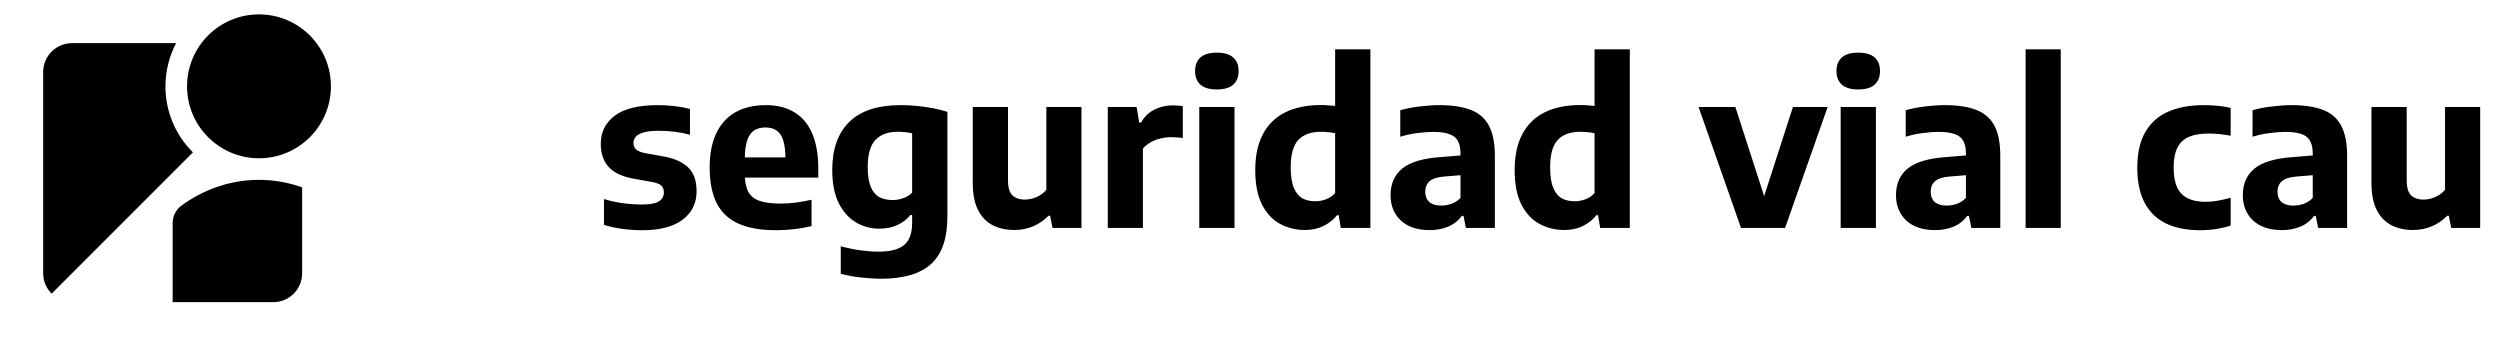
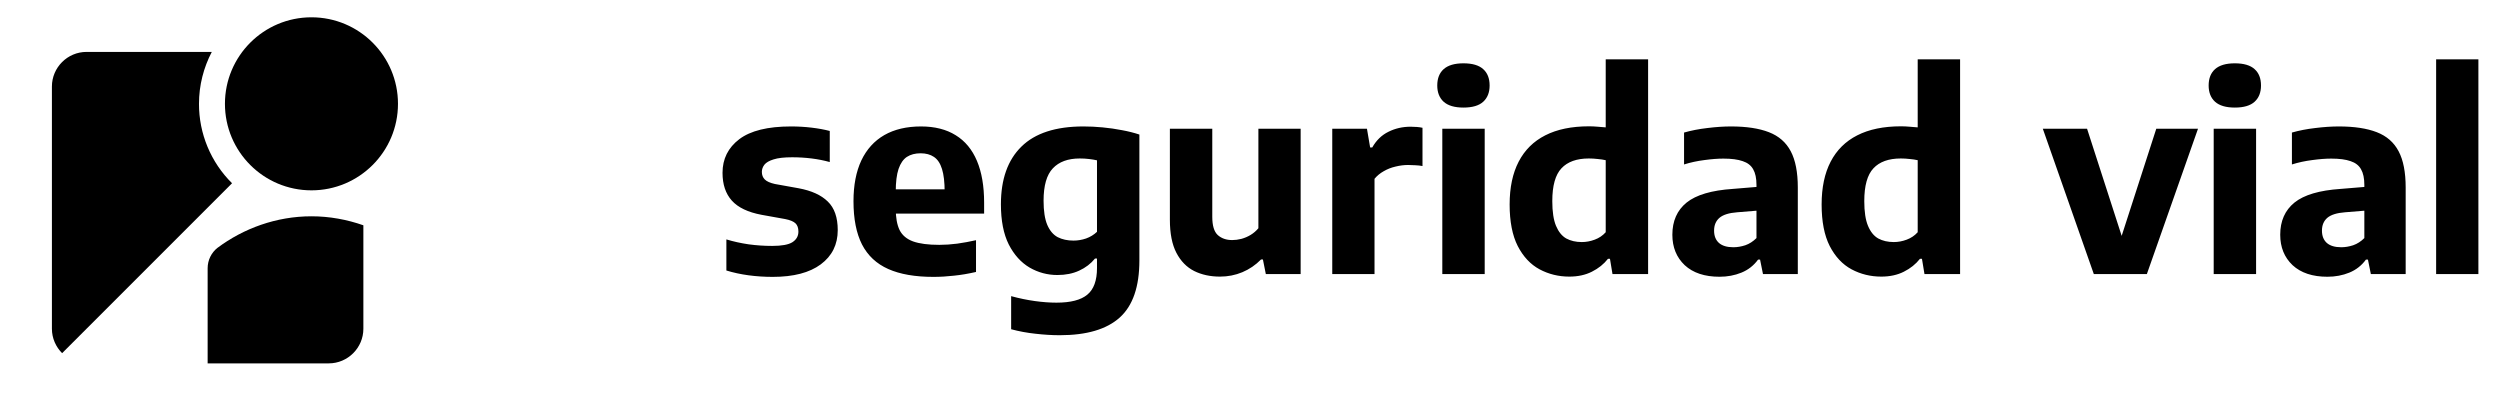
- <svg xmlns="http://www.w3.org/2000/svg" width="362" height="50" viewBox="0 0 362 50" fill="none">
-   <path d="M93.04 33.336C92.037 33.336 91.061 33.272 90.112 33.144C89.173 33.016 88.288 32.824 87.456 32.568V28.824C88.299 29.08 89.189 29.277 90.128 29.416C91.067 29.544 92.016 29.608 92.976 29.608C94.128 29.608 94.939 29.459 95.408 29.16C95.888 28.851 96.128 28.424 96.128 27.88C96.128 27.443 96.011 27.112 95.776 26.888C95.541 26.664 95.131 26.493 94.544 26.376L91.696 25.864C90.053 25.555 88.859 24.984 88.112 24.152C87.365 23.32 86.992 22.205 86.992 20.808C86.992 19.133 87.664 17.784 89.008 16.76C90.363 15.736 92.437 15.224 95.232 15.224C96.085 15.224 96.912 15.272 97.712 15.368C98.523 15.464 99.253 15.597 99.904 15.768V19.512C99.221 19.32 98.496 19.176 97.728 19.08C96.96 18.984 96.176 18.936 95.376 18.936C94.405 18.936 93.659 19.021 93.136 19.192C92.613 19.352 92.245 19.565 92.032 19.832C91.829 20.099 91.728 20.387 91.728 20.696C91.728 21.069 91.845 21.373 92.08 21.608C92.315 21.843 92.72 22.024 93.296 22.152L96.144 22.664C97.701 22.952 98.875 23.485 99.664 24.264C100.464 25.032 100.864 26.179 100.864 27.704C100.864 29.443 100.181 30.819 98.816 31.832C97.461 32.835 95.536 33.336 93.04 33.336ZM112.376 33.336C110.179 33.336 108.371 33.021 106.952 32.392C105.534 31.763 104.478 30.776 103.784 29.432C103.102 28.088 102.76 26.355 102.76 24.232C102.76 22.301 103.075 20.664 103.704 19.32C104.344 17.976 105.267 16.957 106.472 16.264C107.688 15.571 109.16 15.224 110.888 15.224C112.542 15.224 113.934 15.576 115.064 16.28C116.195 16.973 117.048 18.003 117.624 19.368C118.2 20.733 118.488 22.408 118.488 24.392V25.72H105.672V22.792H114.552L113.736 23.096C113.736 21.944 113.63 21.027 113.416 20.344C113.203 19.661 112.878 19.176 112.44 18.888C112.014 18.6 111.48 18.456 110.84 18.456C110.19 18.456 109.64 18.6 109.192 18.888C108.755 19.176 108.419 19.661 108.184 20.344C107.96 21.016 107.848 21.928 107.848 23.08V25.128C107.848 26.205 108.003 27.064 108.312 27.704C108.632 28.333 109.171 28.787 109.928 29.064C110.696 29.341 111.752 29.48 113.096 29.48C113.779 29.48 114.494 29.432 115.24 29.336C115.998 29.229 116.755 29.091 117.512 28.92V32.744C116.584 32.957 115.699 33.107 114.856 33.192C114.024 33.288 113.198 33.336 112.376 33.336ZM127.598 40.36C126.67 40.36 125.7 40.301 124.686 40.184C123.673 40.077 122.692 39.896 121.742 39.64V35.656C122.724 35.923 123.678 36.12 124.606 36.248C125.534 36.376 126.398 36.44 127.198 36.44C128.905 36.44 130.142 36.12 130.91 35.48C131.689 34.84 132.078 33.773 132.078 32.28V31.128H131.838C131.337 31.747 130.702 32.232 129.934 32.584C129.177 32.936 128.302 33.112 127.31 33.112C126.116 33.112 125.001 32.813 123.966 32.216C122.932 31.608 122.094 30.68 121.454 29.432C120.825 28.173 120.51 26.563 120.51 24.6C120.51 21.581 121.332 19.267 122.974 17.656C124.617 16.035 127.108 15.224 130.446 15.224C131.193 15.224 131.961 15.261 132.75 15.336C133.55 15.411 134.329 15.523 135.086 15.672C135.844 15.811 136.542 15.987 137.182 16.2V31.352C137.182 34.52 136.393 36.813 134.814 38.232C133.236 39.651 130.83 40.36 127.598 40.36ZM129.246 28.968C129.758 28.968 130.265 28.883 130.766 28.712C131.268 28.531 131.705 28.264 132.078 27.912V19.304C131.801 19.24 131.481 19.187 131.118 19.144C130.766 19.101 130.393 19.08 129.998 19.08C128.59 19.08 127.513 19.475 126.766 20.264C126.02 21.043 125.646 22.344 125.646 24.168C125.646 25.405 125.796 26.376 126.094 27.08C126.393 27.773 126.809 28.264 127.342 28.552C127.886 28.829 128.521 28.968 129.246 28.968ZM146.886 33.304C145.723 33.304 144.688 33.08 143.782 32.632C142.875 32.173 142.16 31.443 141.638 30.44C141.115 29.437 140.854 28.109 140.854 26.456V15.496H145.958V26.104C145.958 27.16 146.176 27.891 146.614 28.296C147.062 28.701 147.643 28.904 148.358 28.904C148.71 28.904 149.078 28.856 149.462 28.76C149.856 28.653 150.23 28.493 150.582 28.28C150.934 28.067 151.243 27.8 151.51 27.48V15.496H156.598V33H152.406L152.054 31.24H151.83C151.168 31.912 150.416 32.424 149.574 32.776C148.731 33.128 147.835 33.304 146.886 33.304ZM160.404 33V15.496H164.58L164.964 17.752H165.22C165.711 16.888 166.361 16.259 167.172 15.864C167.983 15.459 168.873 15.256 169.844 15.256C170.111 15.256 170.367 15.267 170.612 15.288C170.857 15.309 171.076 15.341 171.268 15.384V19.992C171.001 19.939 170.713 19.907 170.404 19.896C170.105 19.875 169.817 19.864 169.54 19.864C169.039 19.864 168.532 19.928 168.02 20.056C167.508 20.173 167.033 20.36 166.596 20.616C166.159 20.861 165.791 21.165 165.492 21.528V33H160.404ZM173.654 33V15.496H178.758V33H173.654ZM176.198 12.952C175.131 12.952 174.337 12.717 173.814 12.248C173.302 11.779 173.046 11.128 173.046 10.296C173.046 9.443 173.302 8.787 173.814 8.328C174.337 7.859 175.131 7.624 176.198 7.624C177.275 7.624 178.07 7.859 178.582 8.328C179.094 8.787 179.35 9.443 179.35 10.296C179.35 11.128 179.094 11.779 178.582 12.248C178.07 12.717 177.275 12.952 176.198 12.952ZM188.944 33.304C187.654 33.304 186.459 33.011 185.36 32.424C184.272 31.837 183.398 30.904 182.736 29.624C182.086 28.344 181.76 26.675 181.76 24.616C181.76 22.579 182.123 20.861 182.848 19.464C183.574 18.067 184.64 17.011 186.048 16.296C187.467 15.571 189.222 15.208 191.312 15.208C191.664 15.208 192.011 15.224 192.352 15.256C192.704 15.277 193.03 15.304 193.328 15.336V7.144H198.432V33H194.144L193.84 31.16H193.6C193.099 31.8 192.454 32.317 191.664 32.712C190.886 33.107 189.979 33.304 188.944 33.304ZM190.448 29.144C190.971 29.144 191.488 29.048 192 28.856C192.523 28.664 192.966 28.365 193.328 27.96V19.288C193.051 19.224 192.731 19.176 192.368 19.144C192.006 19.101 191.648 19.08 191.296 19.08C189.835 19.08 188.736 19.475 188 20.264C187.264 21.043 186.896 22.36 186.896 24.216C186.896 25.485 187.046 26.477 187.344 27.192C187.643 27.907 188.054 28.413 188.576 28.712C189.11 29 189.734 29.144 190.448 29.144ZM207.032 33.32C205.24 33.32 203.842 32.856 202.84 31.928C201.848 30.989 201.352 29.768 201.352 28.264C201.352 26.611 201.922 25.32 203.064 24.392C204.216 23.464 206.072 22.915 208.632 22.744L212.312 22.44L212.856 25.256L209.144 25.56C208.162 25.635 207.453 25.859 207.016 26.232C206.589 26.605 206.376 27.117 206.376 27.768C206.376 28.408 206.573 28.904 206.968 29.256C207.362 29.597 207.938 29.768 208.696 29.768C209.165 29.768 209.645 29.688 210.136 29.528C210.626 29.357 211.074 29.069 211.48 28.664V22.264C211.48 21.464 211.346 20.835 211.08 20.376C210.824 19.917 210.402 19.592 209.816 19.4C209.24 19.197 208.466 19.096 207.496 19.096C206.824 19.096 206.061 19.155 205.208 19.272C204.354 19.379 203.538 19.555 202.76 19.8V15.96C203.613 15.715 204.546 15.533 205.56 15.416C206.584 15.288 207.533 15.224 208.408 15.224C210.264 15.224 211.784 15.453 212.968 15.912C214.162 16.371 215.042 17.139 215.608 18.216C216.173 19.283 216.456 20.739 216.456 22.584V33H212.264L211.912 31.256H211.672C211.149 31.971 210.482 32.493 209.672 32.824C208.861 33.155 207.981 33.32 207.032 33.32ZM226.507 33.304C225.216 33.304 224.021 33.011 222.923 32.424C221.835 31.837 220.96 30.904 220.299 29.624C219.648 28.344 219.323 26.675 219.323 24.616C219.323 22.579 219.685 20.861 220.411 19.464C221.136 18.067 222.203 17.011 223.611 16.296C225.029 15.571 226.784 15.208 228.875 15.208C229.227 15.208 229.573 15.224 229.915 15.256C230.267 15.277 230.592 15.304 230.891 15.336V7.144H235.995V33H231.707L231.403 31.16H231.163C230.661 31.8 230.016 32.317 229.227 32.712C228.448 33.107 227.541 33.304 226.507 33.304ZM228.011 29.144C228.533 29.144 229.051 29.048 229.563 28.856C230.085 28.664 230.528 28.365 230.891 27.96V19.288C230.613 19.224 230.293 19.176 229.931 19.144C229.568 19.101 229.211 19.08 228.859 19.08C227.397 19.08 226.299 19.475 225.563 20.264C224.827 21.043 224.459 22.36 224.459 24.216C224.459 25.485 224.608 26.477 224.907 27.192C225.205 27.907 225.616 28.413 226.139 28.712C226.672 29 227.296 29.144 228.011 29.144ZM252.097 33L245.953 15.496H251.281L255.633 28.968H255.265L259.617 15.496H264.641L258.481 33H252.097ZM266.529 33V15.496H271.633V33H266.529ZM269.073 12.952C268.006 12.952 267.212 12.717 266.689 12.248C266.177 11.779 265.921 11.128 265.921 10.296C265.921 9.443 266.177 8.787 266.689 8.328C267.212 7.859 268.006 7.624 269.073 7.624C270.15 7.624 270.945 7.859 271.457 8.328C271.969 8.787 272.225 9.443 272.225 10.296C272.225 11.128 271.969 11.779 271.457 12.248C270.945 12.717 270.15 12.952 269.073 12.952ZM280.219 33.32C278.427 33.32 277.03 32.856 276.027 31.928C275.035 30.989 274.539 29.768 274.539 28.264C274.539 26.611 275.11 25.32 276.251 24.392C277.403 23.464 279.259 22.915 281.819 22.744L285.499 22.44L286.043 25.256L282.331 25.56C281.35 25.635 280.641 25.859 280.203 26.232C279.777 26.605 279.563 27.117 279.563 27.768C279.563 28.408 279.761 28.904 280.155 29.256C280.55 29.597 281.126 29.768 281.883 29.768C282.353 29.768 282.833 29.688 283.323 29.528C283.814 29.357 284.262 29.069 284.667 28.664V22.264C284.667 21.464 284.534 20.835 284.267 20.376C284.011 19.917 283.59 19.592 283.003 19.4C282.427 19.197 281.654 19.096 280.683 19.096C280.011 19.096 279.249 19.155 278.395 19.272C277.542 19.379 276.726 19.555 275.947 19.8V15.96C276.801 15.715 277.734 15.533 278.747 15.416C279.771 15.288 280.721 15.224 281.595 15.224C283.451 15.224 284.971 15.453 286.155 15.912C287.35 16.371 288.23 17.139 288.795 18.216C289.361 19.283 289.643 20.739 289.643 22.584V33H285.451L285.099 31.256H284.859C284.337 31.971 283.67 32.493 282.859 32.824C282.049 33.155 281.169 33.32 280.219 33.32ZM293.31 33V7.144H298.398V33H293.31ZM318.567 33.336C316.615 33.336 314.962 33.005 313.607 32.344C312.263 31.683 311.239 30.685 310.535 29.352C309.831 28.008 309.479 26.317 309.479 24.28C309.479 22.221 309.852 20.525 310.599 19.192C311.356 17.848 312.45 16.851 313.879 16.2C315.319 15.549 317.058 15.224 319.095 15.224C319.799 15.224 320.476 15.256 321.127 15.32C321.788 15.384 322.412 15.485 322.999 15.624V19.656C322.444 19.549 321.906 19.469 321.383 19.416C320.86 19.363 320.332 19.336 319.799 19.336C318.626 19.336 317.666 19.501 316.919 19.832C316.172 20.163 315.623 20.691 315.271 21.416C314.919 22.131 314.743 23.069 314.743 24.232C314.743 25.437 314.914 26.408 315.255 27.144C315.607 27.869 316.124 28.397 316.807 28.728C317.49 29.059 318.343 29.224 319.367 29.224C319.922 29.224 320.482 29.176 321.047 29.08C321.612 28.984 322.263 28.835 322.999 28.632V32.664C322.359 32.877 321.66 33.043 320.903 33.16C320.146 33.277 319.367 33.336 318.567 33.336ZM330.438 33.32C328.646 33.32 327.249 32.856 326.246 31.928C325.254 30.989 324.758 29.768 324.758 28.264C324.758 26.611 325.329 25.32 326.47 24.392C327.622 23.464 329.478 22.915 332.038 22.744L335.718 22.44L336.262 25.256L332.55 25.56C331.569 25.635 330.859 25.859 330.422 26.232C329.995 26.605 329.782 27.117 329.782 27.768C329.782 28.408 329.979 28.904 330.374 29.256C330.769 29.597 331.345 29.768 332.102 29.768C332.571 29.768 333.051 29.688 333.542 29.528C334.033 29.357 334.481 29.069 334.886 28.664V22.264C334.886 21.464 334.753 20.835 334.486 20.376C334.23 19.917 333.809 19.592 333.222 19.4C332.646 19.197 331.873 19.096 330.902 19.096C330.23 19.096 329.467 19.155 328.614 19.272C327.761 19.379 326.945 19.555 326.166 19.8V15.96C327.019 15.715 327.953 15.533 328.966 15.416C329.99 15.288 330.939 15.224 331.814 15.224C333.67 15.224 335.19 15.453 336.374 15.912C337.569 16.371 338.449 17.139 339.014 18.216C339.579 19.283 339.862 20.739 339.862 22.584V33H335.67L335.318 31.256H335.078C334.555 31.971 333.889 32.493 333.078 32.824C332.267 33.155 331.387 33.32 330.438 33.32ZM349.417 33.304C348.254 33.304 347.22 33.08 346.313 32.632C345.406 32.173 344.692 31.443 344.169 30.44C343.646 29.437 343.385 28.109 343.385 26.456V15.496H348.489V26.104C348.489 27.16 348.708 27.891 349.145 28.296C349.593 28.701 350.174 28.904 350.889 28.904C351.241 28.904 351.609 28.856 351.993 28.76C352.388 28.653 352.761 28.493 353.113 28.28C353.465 28.067 353.774 27.8 354.041 27.48V15.496H359.129V33H354.937L354.585 31.24H354.361C353.7 31.912 352.948 32.424 352.105 32.776C351.262 33.128 350.366 33.304 349.417 33.304Z" fill="black" />
+ <svg xmlns="http://www.w3.org/2000/svg" width="301" height="50" viewBox="0 0 301 50" fill="none">
+   <path d="M93.04 33.336C92.037 33.336 91.061 33.272 90.112 33.144C89.173 33.016 88.288 32.824 87.456 32.568V28.824C88.299 29.08 89.189 29.277 90.128 29.416C91.067 29.544 92.016 29.608 92.976 29.608C94.128 29.608 94.939 29.459 95.408 29.16C95.888 28.851 96.128 28.424 96.128 27.88C96.128 27.443 96.011 27.112 95.776 26.888C95.541 26.664 95.131 26.493 94.544 26.376L91.696 25.864C90.053 25.555 88.859 24.984 88.112 24.152C87.365 23.32 86.992 22.205 86.992 20.808C86.992 19.133 87.664 17.784 89.008 16.76C90.363 15.736 92.437 15.224 95.232 15.224C96.085 15.224 96.912 15.272 97.712 15.368C98.523 15.464 99.253 15.597 99.904 15.768V19.512C99.221 19.32 98.496 19.176 97.728 19.08C96.96 18.984 96.176 18.936 95.376 18.936C94.405 18.936 93.659 19.021 93.136 19.192C92.613 19.352 92.245 19.565 92.032 19.832C91.829 20.099 91.728 20.387 91.728 20.696C91.728 21.069 91.845 21.373 92.08 21.608C92.315 21.843 92.72 22.024 93.296 22.152L96.144 22.664C97.701 22.952 98.875 23.485 99.664 24.264C100.464 25.032 100.864 26.179 100.864 27.704C100.864 29.443 100.181 30.819 98.816 31.832C97.461 32.835 95.536 33.336 93.04 33.336ZM112.376 33.336C110.179 33.336 108.371 33.021 106.952 32.392C105.534 31.763 104.478 30.776 103.784 29.432C103.102 28.088 102.76 26.355 102.76 24.232C102.76 22.301 103.075 20.664 103.704 19.32C104.344 17.976 105.267 16.957 106.472 16.264C107.688 15.571 109.16 15.224 110.888 15.224C112.542 15.224 113.934 15.576 115.064 16.28C116.195 16.973 117.048 18.003 117.624 19.368C118.2 20.733 118.488 22.408 118.488 24.392V25.72H105.672V22.792H114.552L113.736 23.096C113.736 21.944 113.63 21.027 113.416 20.344C113.203 19.661 112.878 19.176 112.44 18.888C112.014 18.6 111.48 18.456 110.84 18.456C110.19 18.456 109.64 18.6 109.192 18.888C108.755 19.176 108.419 19.661 108.184 20.344C107.96 21.016 107.848 21.928 107.848 23.08V25.128C107.848 26.205 108.003 27.064 108.312 27.704C108.632 28.333 109.171 28.787 109.928 29.064C110.696 29.341 111.752 29.48 113.096 29.48C113.779 29.48 114.494 29.432 115.24 29.336C115.998 29.229 116.755 29.091 117.512 28.92V32.744C116.584 32.957 115.699 33.107 114.856 33.192C114.024 33.288 113.198 33.336 112.376 33.336ZM127.598 40.36C126.67 40.36 125.7 40.301 124.686 40.184C123.673 40.077 122.692 39.896 121.742 39.64V35.656C122.724 35.923 123.678 36.12 124.606 36.248C125.534 36.376 126.398 36.44 127.198 36.44C128.905 36.44 130.142 36.12 130.91 35.48C131.689 34.84 132.078 33.773 132.078 32.28V31.128H131.838C131.337 31.747 130.702 32.232 129.934 32.584C129.177 32.936 128.302 33.112 127.31 33.112C126.116 33.112 125.001 32.813 123.966 32.216C122.932 31.608 122.094 30.68 121.454 29.432C120.825 28.173 120.51 26.563 120.51 24.6C120.51 21.581 121.332 19.267 122.974 17.656C124.617 16.035 127.108 15.224 130.446 15.224C131.193 15.224 131.961 15.261 132.75 15.336C133.55 15.411 134.329 15.523 135.086 15.672C135.844 15.811 136.542 15.987 137.182 16.2V31.352C137.182 34.52 136.393 36.813 134.814 38.232C133.236 39.651 130.83 40.36 127.598 40.36ZM129.246 28.968C129.758 28.968 130.265 28.883 130.766 28.712C131.268 28.531 131.705 28.264 132.078 27.912V19.304C131.801 19.24 131.481 19.187 131.118 19.144C130.766 19.101 130.393 19.08 129.998 19.08C128.59 19.08 127.513 19.475 126.766 20.264C126.02 21.043 125.646 22.344 125.646 24.168C125.646 25.405 125.796 26.376 126.094 27.08C126.393 27.773 126.809 28.264 127.342 28.552C127.886 28.829 128.521 28.968 129.246 28.968ZM146.886 33.304C145.723 33.304 144.688 33.08 143.782 32.632C142.875 32.173 142.16 31.443 141.638 30.44C141.115 29.437 140.854 28.109 140.854 26.456V15.496H145.958V26.104C145.958 27.16 146.176 27.891 146.614 28.296C147.062 28.701 147.643 28.904 148.358 28.904C148.71 28.904 149.078 28.856 149.462 28.76C149.856 28.653 150.23 28.493 150.582 28.28C150.934 28.067 151.243 27.8 151.51 27.48V15.496H156.598V33H152.406L152.054 31.24H151.83C151.168 31.912 150.416 32.424 149.574 32.776C148.731 33.128 147.835 33.304 146.886 33.304ZM160.404 33V15.496H164.58L164.964 17.752H165.22C165.711 16.888 166.361 16.259 167.172 15.864C167.983 15.459 168.873 15.256 169.844 15.256C170.111 15.256 170.367 15.267 170.612 15.288C170.857 15.309 171.076 15.341 171.268 15.384V19.992C171.001 19.939 170.713 19.907 170.404 19.896C170.105 19.875 169.817 19.864 169.54 19.864C169.039 19.864 168.532 19.928 168.02 20.056C167.508 20.173 167.033 20.36 166.596 20.616C166.159 20.861 165.791 21.165 165.492 21.528V33H160.404ZM173.654 33V15.496H178.758V33H173.654ZM176.198 12.952C175.131 12.952 174.337 12.717 173.814 12.248C173.302 11.779 173.046 11.128 173.046 10.296C173.046 9.443 173.302 8.787 173.814 8.328C174.337 7.859 175.131 7.624 176.198 7.624C177.275 7.624 178.07 7.859 178.582 8.328C179.094 8.787 179.35 9.443 179.35 10.296C179.35 11.128 179.094 11.779 178.582 12.248C178.07 12.717 177.275 12.952 176.198 12.952ZM188.944 33.304C187.654 33.304 186.459 33.011 185.36 32.424C184.272 31.837 183.398 30.904 182.736 29.624C182.086 28.344 181.76 26.675 181.76 24.616C181.76 22.579 182.123 20.861 182.848 19.464C183.574 18.067 184.64 17.011 186.048 16.296C187.467 15.571 189.222 15.208 191.312 15.208C191.664 15.208 192.011 15.224 192.352 15.256C192.704 15.277 193.03 15.304 193.328 15.336V7.144H198.432V33H194.144L193.84 31.16H193.6C193.099 31.8 192.454 32.317 191.664 32.712C190.886 33.107 189.979 33.304 188.944 33.304ZM190.448 29.144C190.971 29.144 191.488 29.048 192 28.856C192.523 28.664 192.966 28.365 193.328 27.96V19.288C193.051 19.224 192.731 19.176 192.368 19.144C192.006 19.101 191.648 19.08 191.296 19.08C189.835 19.08 188.736 19.475 188 20.264C187.264 21.043 186.896 22.36 186.896 24.216C186.896 25.485 187.046 26.477 187.344 27.192C187.643 27.907 188.054 28.413 188.576 28.712C189.11 29 189.734 29.144 190.448 29.144ZM207.032 33.32C205.24 33.32 203.842 32.856 202.84 31.928C201.848 30.989 201.352 29.768 201.352 28.264C201.352 26.611 201.922 25.32 203.064 24.392C204.216 23.464 206.072 22.915 208.632 22.744L212.312 22.44L212.856 25.256L209.144 25.56C208.162 25.635 207.453 25.859 207.016 26.232C206.589 26.605 206.376 27.117 206.376 27.768C206.376 28.408 206.573 28.904 206.968 29.256C207.362 29.597 207.938 29.768 208.696 29.768C209.165 29.768 209.645 29.688 210.136 29.528C210.626 29.357 211.074 29.069 211.48 28.664V22.264C211.48 21.464 211.346 20.835 211.08 20.376C210.824 19.917 210.402 19.592 209.816 19.4C209.24 19.197 208.466 19.096 207.496 19.096C206.824 19.096 206.061 19.155 205.208 19.272C204.354 19.379 203.538 19.555 202.76 19.8V15.96C203.613 15.715 204.546 15.533 205.56 15.416C206.584 15.288 207.533 15.224 208.408 15.224C210.264 15.224 211.784 15.453 212.968 15.912C214.162 16.371 215.042 17.139 215.608 18.216C216.173 19.283 216.456 20.739 216.456 22.584V33H212.264L211.912 31.256H211.672C211.149 31.971 210.482 32.493 209.672 32.824C208.861 33.155 207.981 33.32 207.032 33.32ZM226.507 33.304C225.216 33.304 224.021 33.011 222.923 32.424C221.835 31.837 220.96 30.904 220.299 29.624C219.648 28.344 219.323 26.675 219.323 24.616C219.323 22.579 219.685 20.861 220.411 19.464C221.136 18.067 222.203 17.011 223.611 16.296C225.029 15.571 226.784 15.208 228.875 15.208C229.227 15.208 229.573 15.224 229.915 15.256C230.267 15.277 230.592 15.304 230.891 15.336V7.144H235.995V33H231.707L231.403 31.16H231.163C230.661 31.8 230.016 32.317 229.227 32.712C228.448 33.107 227.541 33.304 226.507 33.304ZM228.011 29.144C228.533 29.144 229.051 29.048 229.563 28.856C230.085 28.664 230.528 28.365 230.891 27.96V19.288C230.613 19.224 230.293 19.176 229.931 19.144C229.568 19.101 229.211 19.08 228.859 19.08C227.397 19.08 226.299 19.475 225.563 20.264C224.827 21.043 224.459 22.36 224.459 24.216C224.459 25.485 224.608 26.477 224.907 27.192C225.205 27.907 225.616 28.413 226.139 28.712C226.672 29 227.296 29.144 228.011 29.144ZM252.097 33L245.953 15.496H251.281L255.633 28.968H255.265L259.617 15.496H264.641L258.481 33H252.097ZM266.529 33V15.496H271.633V33H266.529ZM269.073 12.952C268.006 12.952 267.212 12.717 266.689 12.248C266.177 11.779 265.921 11.128 265.921 10.296C265.921 9.443 266.177 8.787 266.689 8.328C267.212 7.859 268.006 7.624 269.073 7.624C270.15 7.624 270.945 7.859 271.457 8.328C271.969 8.787 272.225 9.443 272.225 10.296C272.225 11.128 271.969 11.779 271.457 12.248C270.945 12.717 270.15 12.952 269.073 12.952ZM280.219 33.32C278.427 33.32 277.03 32.856 276.027 31.928C275.035 30.989 274.539 29.768 274.539 28.264C274.539 26.611 275.11 25.32 276.251 24.392C277.403 23.464 279.259 22.915 281.819 22.744L285.499 22.44L286.043 25.256L282.331 25.56C281.35 25.635 280.641 25.859 280.203 26.232C279.777 26.605 279.563 27.117 279.563 27.768C279.563 28.408 279.761 28.904 280.155 29.256C280.55 29.597 281.126 29.768 281.883 29.768C282.353 29.768 282.833 29.688 283.323 29.528C283.814 29.357 284.262 29.069 284.667 28.664V22.264C284.667 21.464 284.534 20.835 284.267 20.376C284.011 19.917 283.59 19.592 283.003 19.4C282.427 19.197 281.654 19.096 280.683 19.096C280.011 19.096 279.249 19.155 278.395 19.272C277.542 19.379 276.726 19.555 275.947 19.8V15.96C276.801 15.715 277.734 15.533 278.747 15.416C279.771 15.288 280.721 15.224 281.595 15.224C283.451 15.224 284.971 15.453 286.155 15.912C287.35 16.371 288.23 17.139 288.795 18.216C289.361 19.283 289.643 20.739 289.643 22.584V33H285.451L285.099 31.256H284.859C284.337 31.971 283.67 32.493 282.859 32.824C282.049 33.155 281.169 33.32 280.219 33.32ZM293.31 33V7.144H298.398V33H293.31Z" fill="black" />
  <path d="M26.167 29.854C25.458 30.417 25 31.312 25 32.292V43.75H39.583C41.875 43.75 43.75 41.875 43.75 39.583V27.125C41.792 26.438 39.688 26.042 37.5 26.042C33.271 26.042 29.312 27.5 26.167 29.854Z" fill="black" />
  <path d="M37.5 22.917C43.253 22.917 47.917 18.253 47.917 12.5C47.917 6.747 43.253 2.083 37.5 2.083C31.747 2.083 27.083 6.747 27.083 12.5C27.083 18.253 31.747 22.917 37.5 22.917Z" fill="black" />
  <path d="M23.958 12.5C23.958 10.25 24.521 8.125 25.5 6.25H10.417C8.125 6.25 6.25 8.125 6.25 10.417V39.583C6.25 40.729 6.729 41.771 7.479 42.521L27.938 22.062C26.673 20.812 25.67 19.323 24.987 17.681C24.304 16.039 23.954 14.278 23.958 12.5Z" fill="black" />
</svg>
